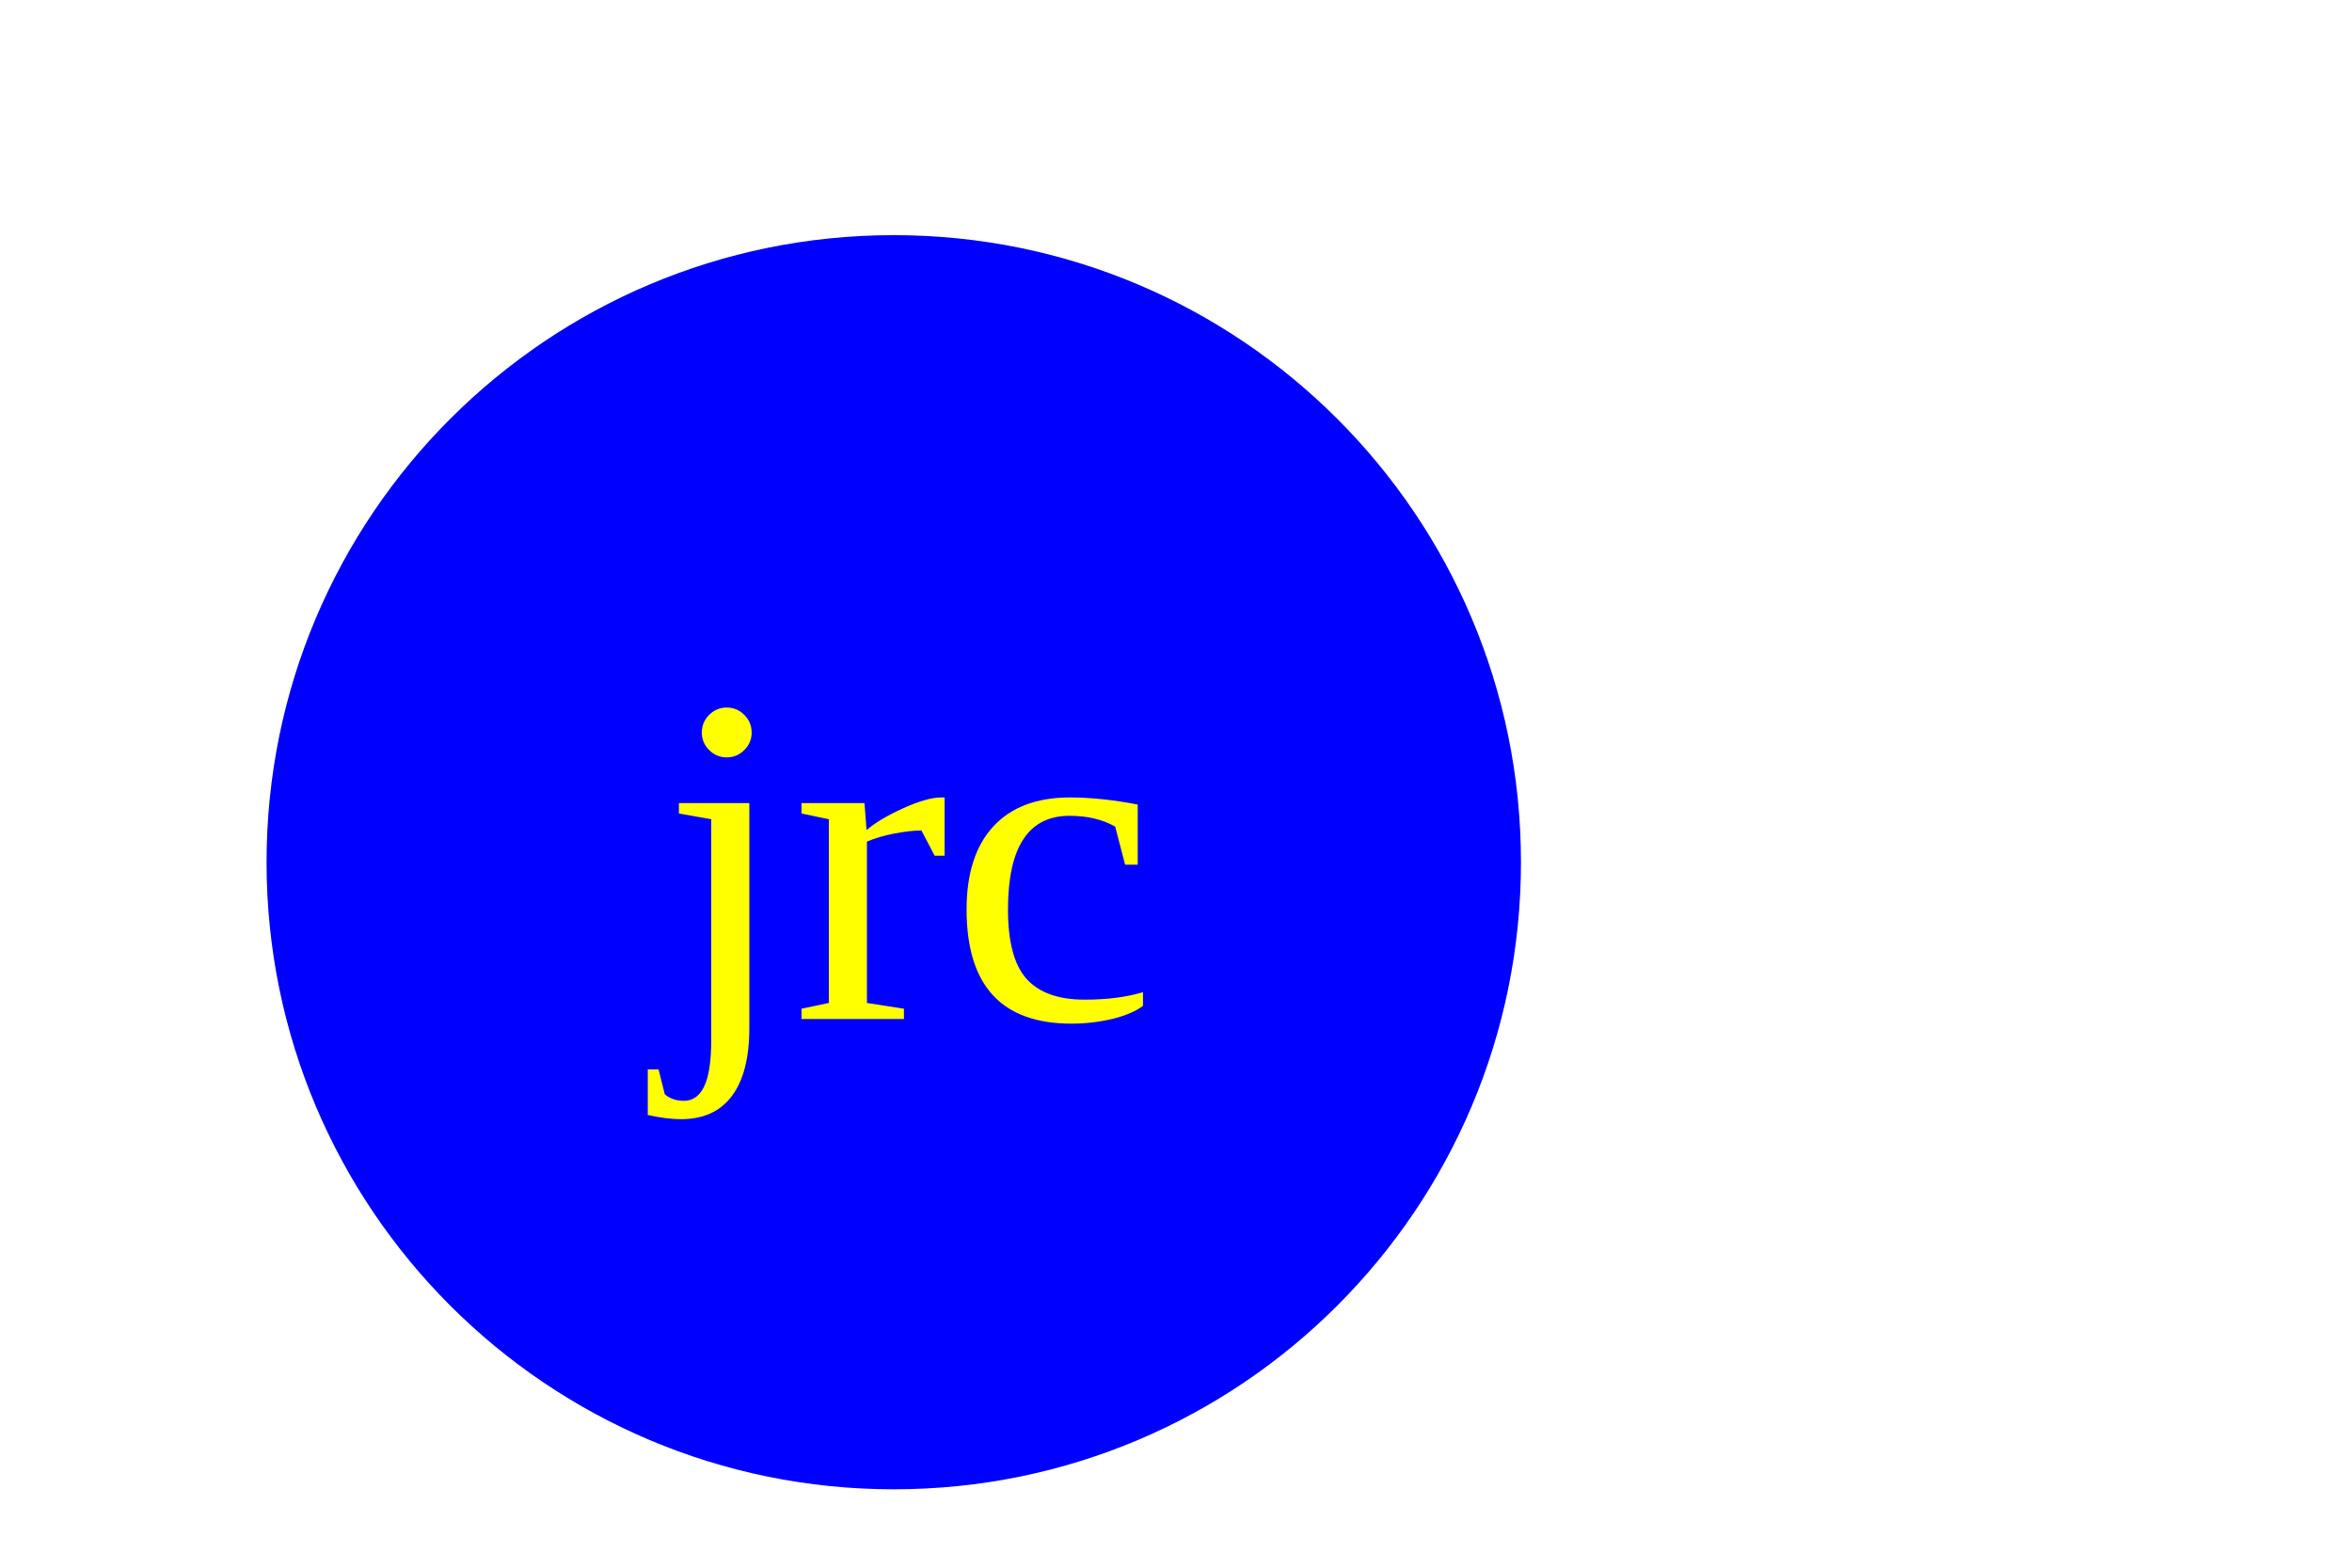
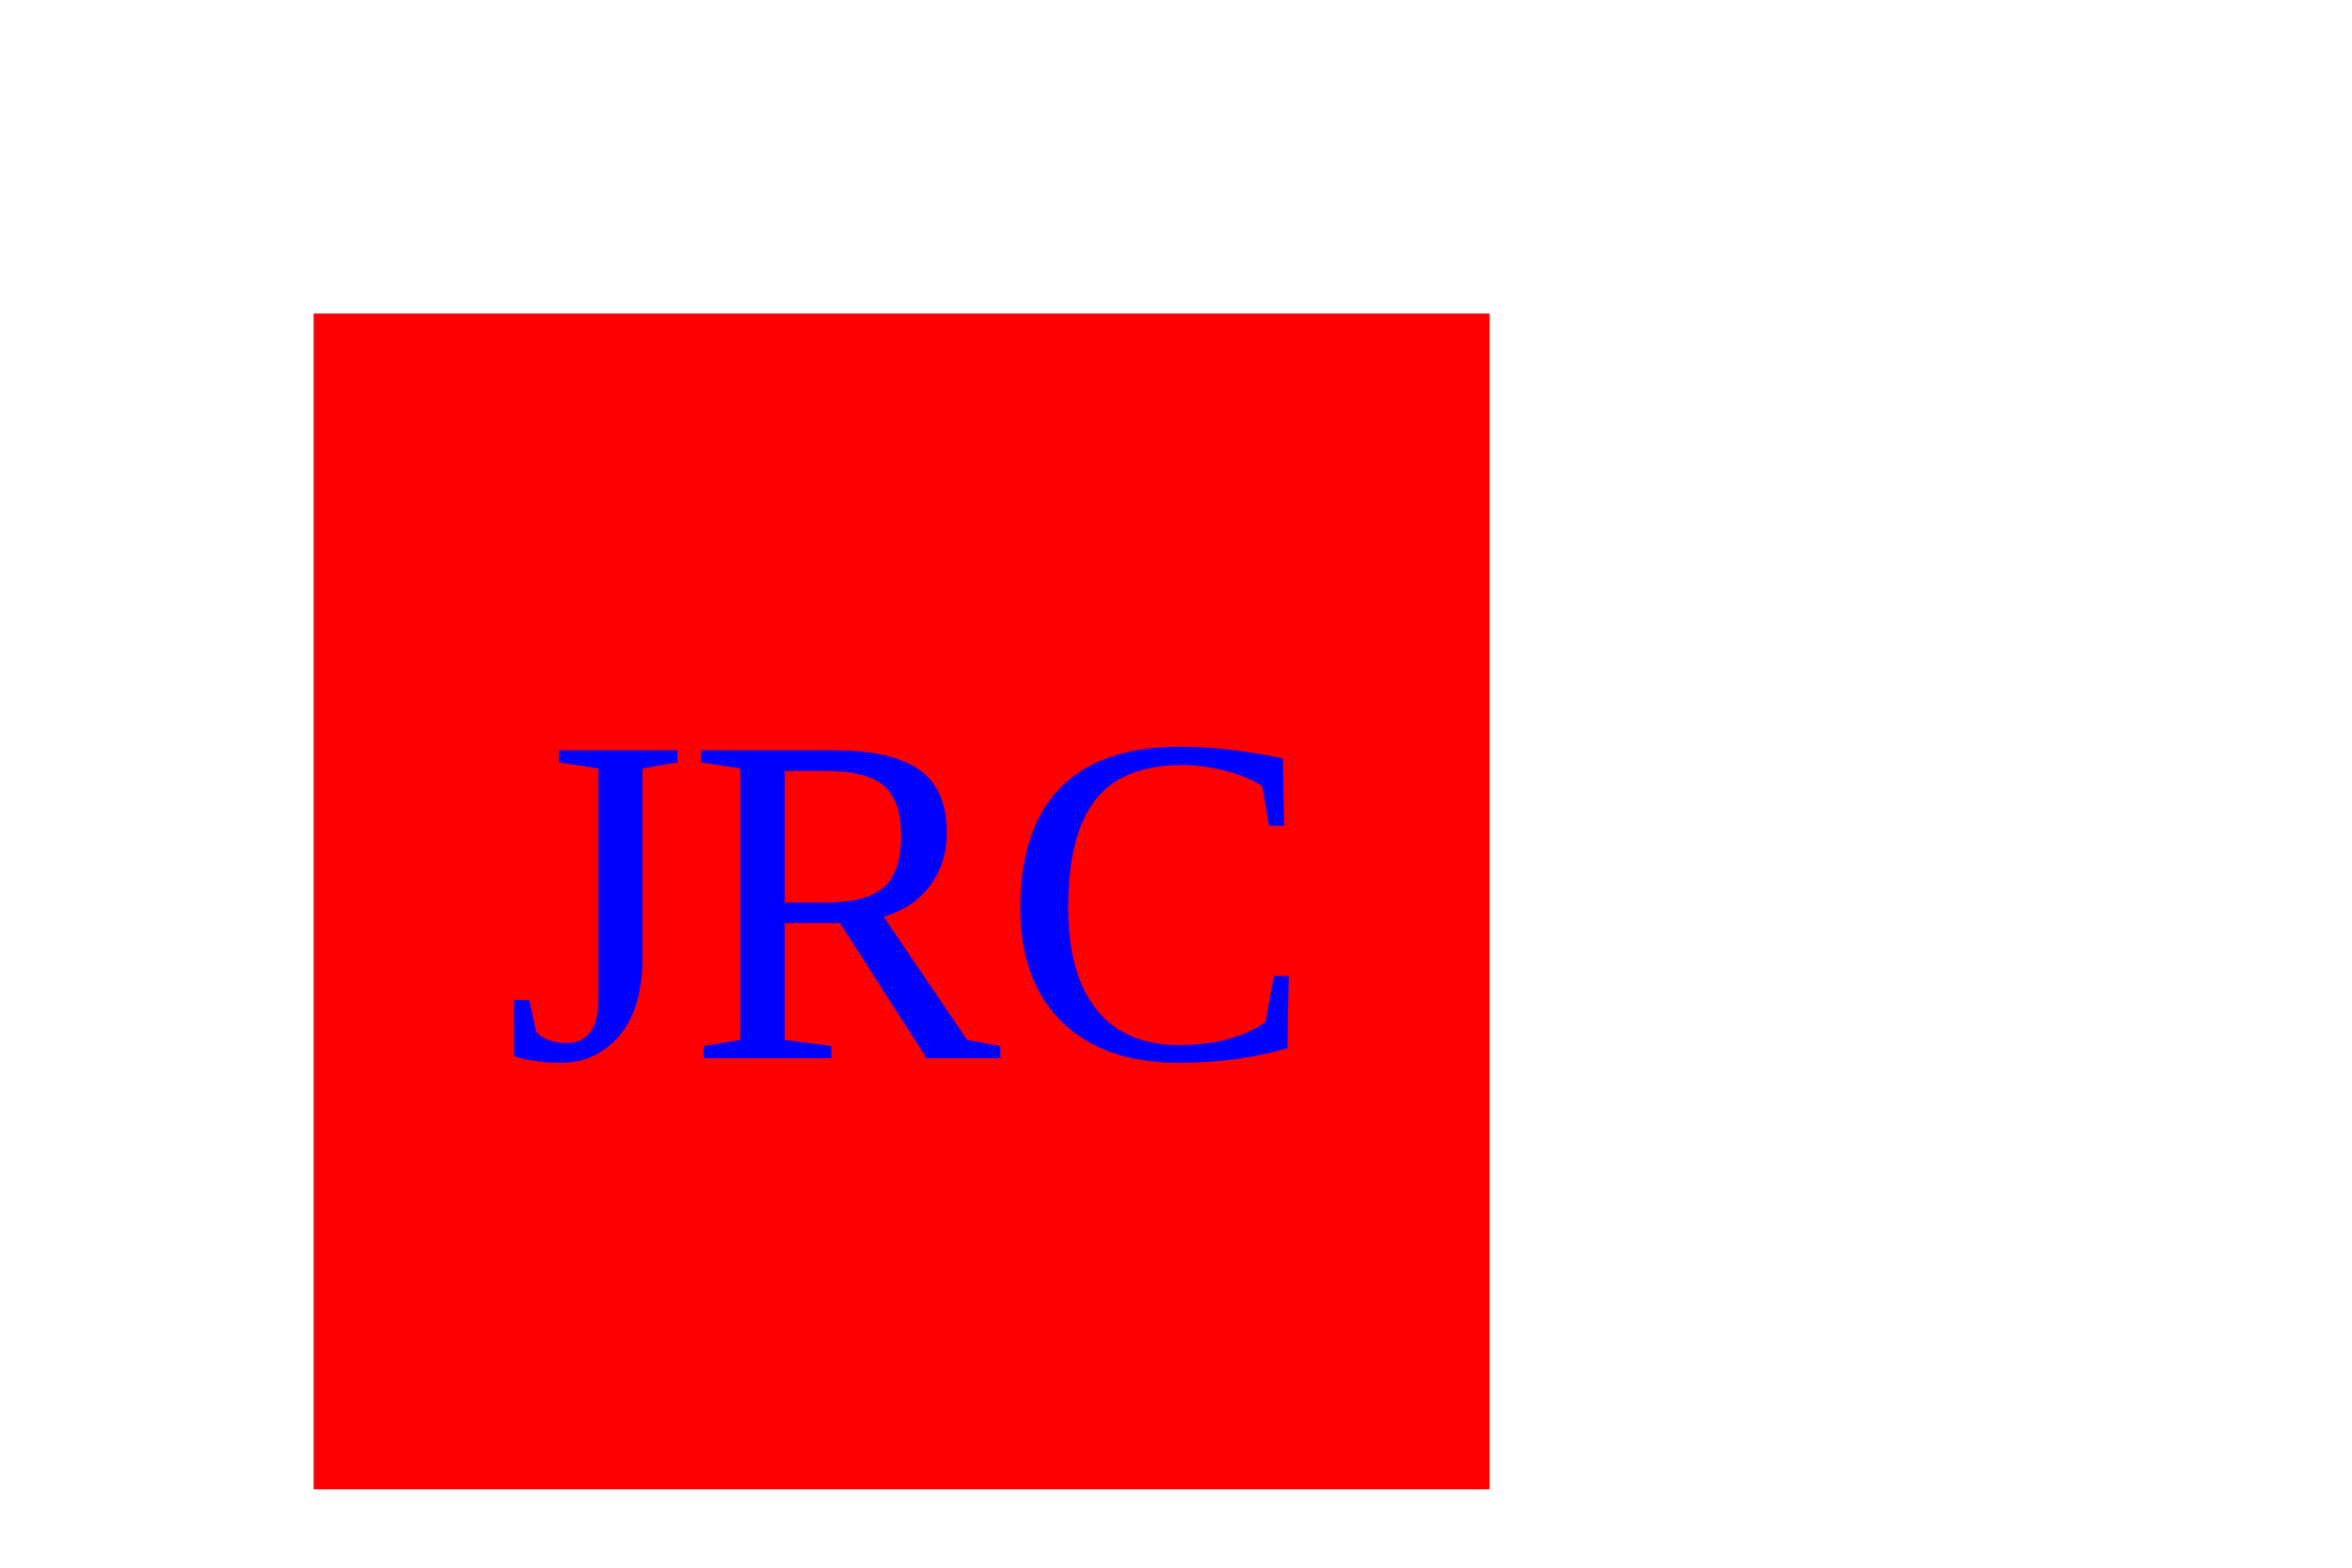
<svg xmlns="http://www.w3.org/2000/svg" version="1.1" width="300" height="200">
-   <circle cx="114px" cy="110px" r="80px" fill="blue" />
-   <text x="116" y="130" font-size="60" text-anchor="middle" fill="yellow">jrc</text>
+   <rect x="40px" y="40px" width="150px" height="150px" fill="red" />
+   <text x="116" y="135" font-size="60" text-anchor="middle" fill="blue">JRC</text>
</svg>
